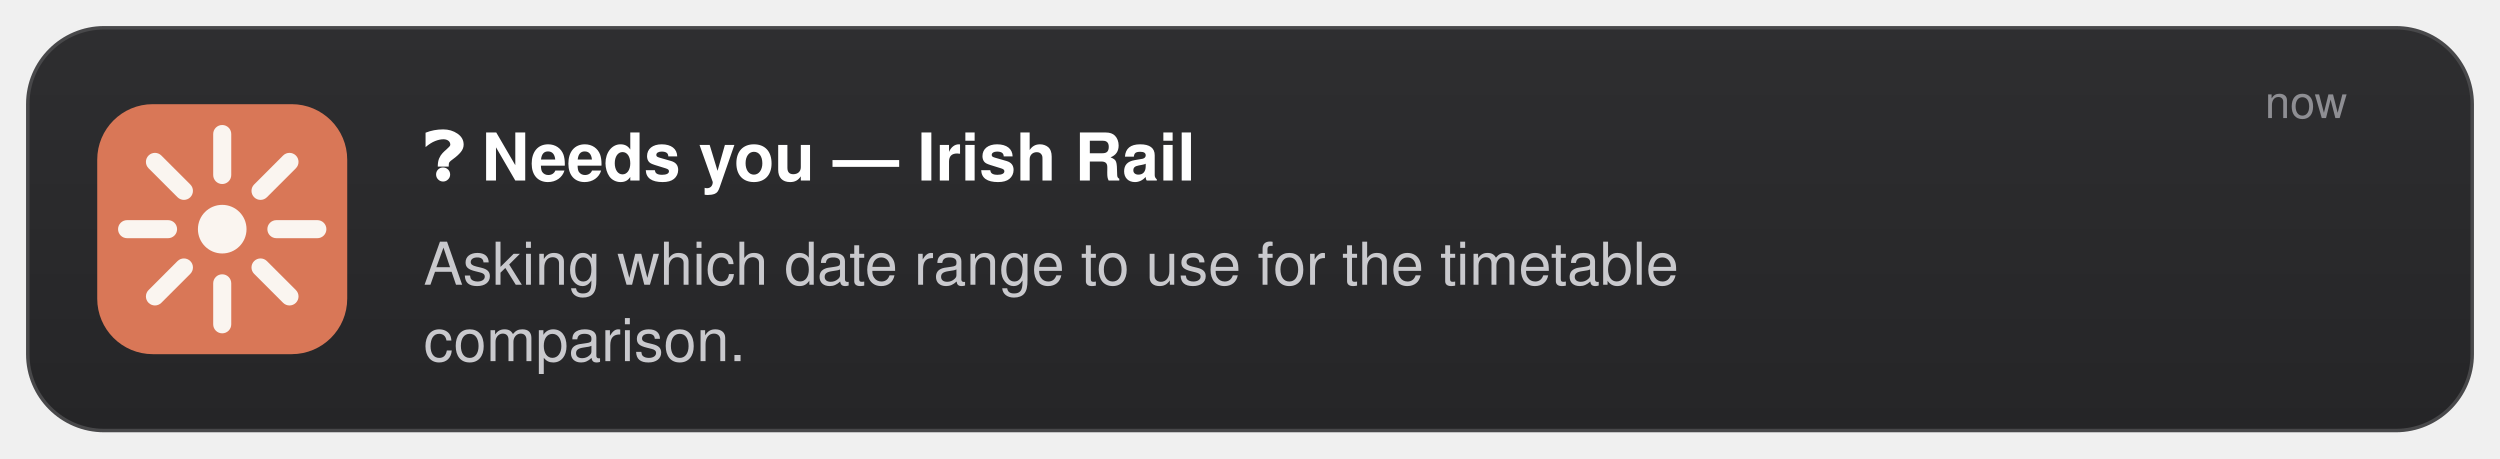
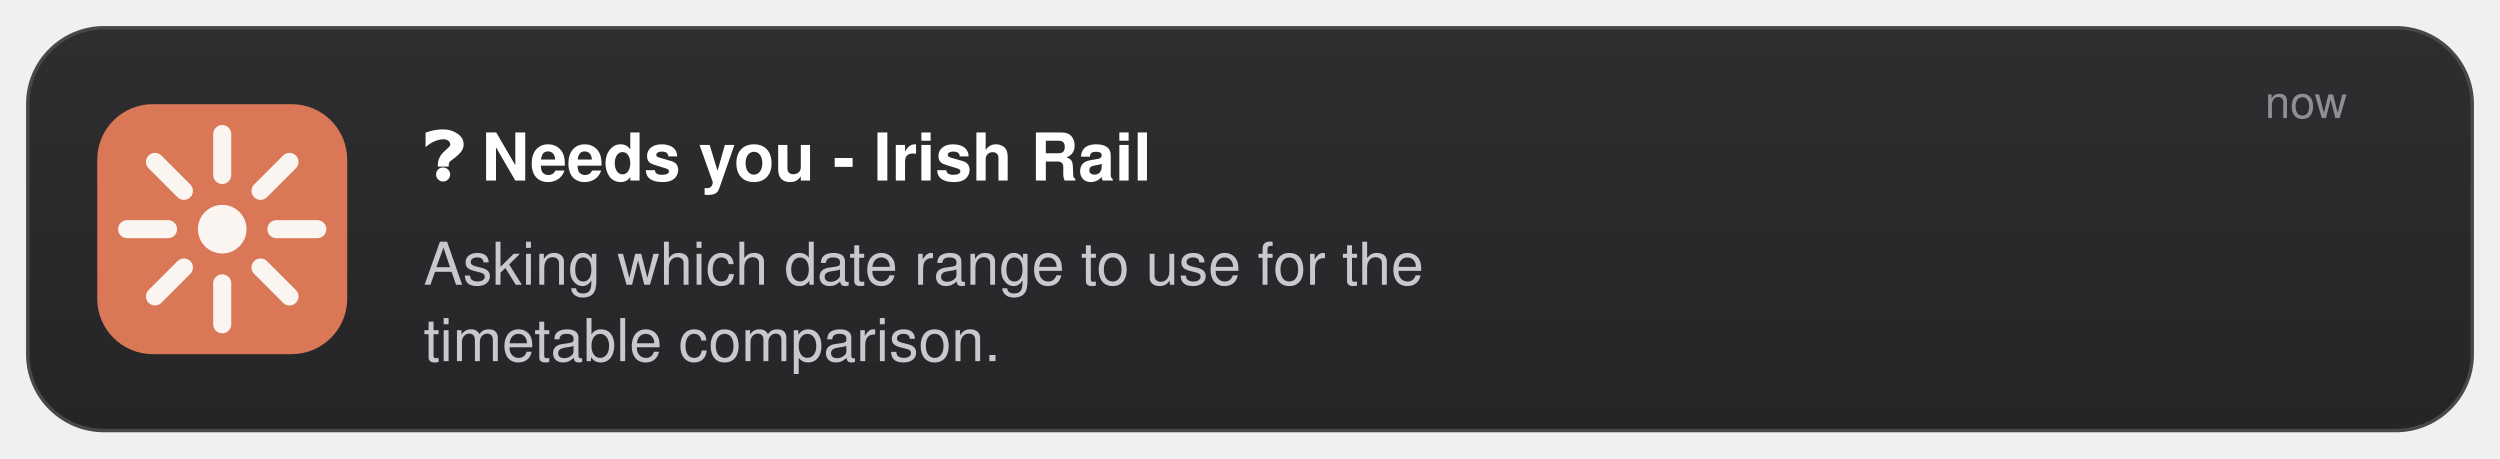
<svg xmlns="http://www.w3.org/2000/svg" width="720" height="132" viewBox="0 0 720 132" font-family="-apple-system, 'SF Pro Text', 'Segoe UI', Helvetica, Arial, sans-serif">
  <defs>
    <linearGradient id="bg" x1="0" y1="0" x2="0" y2="1">
      <stop offset="0" stop-color="#2e2e30" />
      <stop offset="1" stop-color="#252527" />
    </linearGradient>
  </defs>
  <rect x="8" y="8" width="704" height="116" rx="22" fill="url(#bg)" stroke="#48484a" stroke-width="1" />
  <rect x="28" y="30" width="72" height="72" rx="16" fill="#D97757" />
  <g transform="translate(64,66)">
    <g fill="#faf5f0">
      <circle r="7" />
      <g>
        <rect x="-2.6" y="-30" width="5.2" height="17" rx="2.6" />
        <rect x="-2.6" y="-30" width="5.2" height="17" rx="2.6" transform="rotate(45)" />
        <rect x="-2.6" y="-30" width="5.2" height="17" rx="2.6" transform="rotate(90)" />
        <rect x="-2.6" y="-30" width="5.2" height="17" rx="2.6" transform="rotate(135)" />
        <rect x="-2.6" y="-30" width="5.2" height="17" rx="2.6" transform="rotate(180)" />
        <rect x="-2.6" y="-30" width="5.2" height="17" rx="2.6" transform="rotate(225)" />
        <rect x="-2.6" y="-30" width="5.2" height="17" rx="2.6" transform="rotate(270)" />
        <rect x="-2.6" y="-30" width="5.2" height="17" rx="2.6" transform="rotate(315)" />
      </g>
    </g>
  </g>
-   <text x="122" y="52" font-size="19" font-weight="700" fill="#ffffff">❓ Needs you — Irish Rail</text>
-   <text x="122" y="82" font-size="17" fill="#c9c9cd">Asking which date range to use for the timetable</text>
-   <text x="122" y="104" font-size="17" fill="#c9c9cd">comparison.</text>
+   <text x="122" y="52" font-size="19" font-weight="700" fill="#ffffff">❓ Needs you - Irish Rail</text>
+   <text x="122" y="82" font-size="17" fill="#c9c9cd">Asking which date range to use for the</text>
+   <text x="122" y="104" font-size="17" fill="#c9c9cd">timetable comparison.</text>
  <text x="676" y="34" font-size="13" fill="#8e8e93" text-anchor="end">now</text>
</svg>
